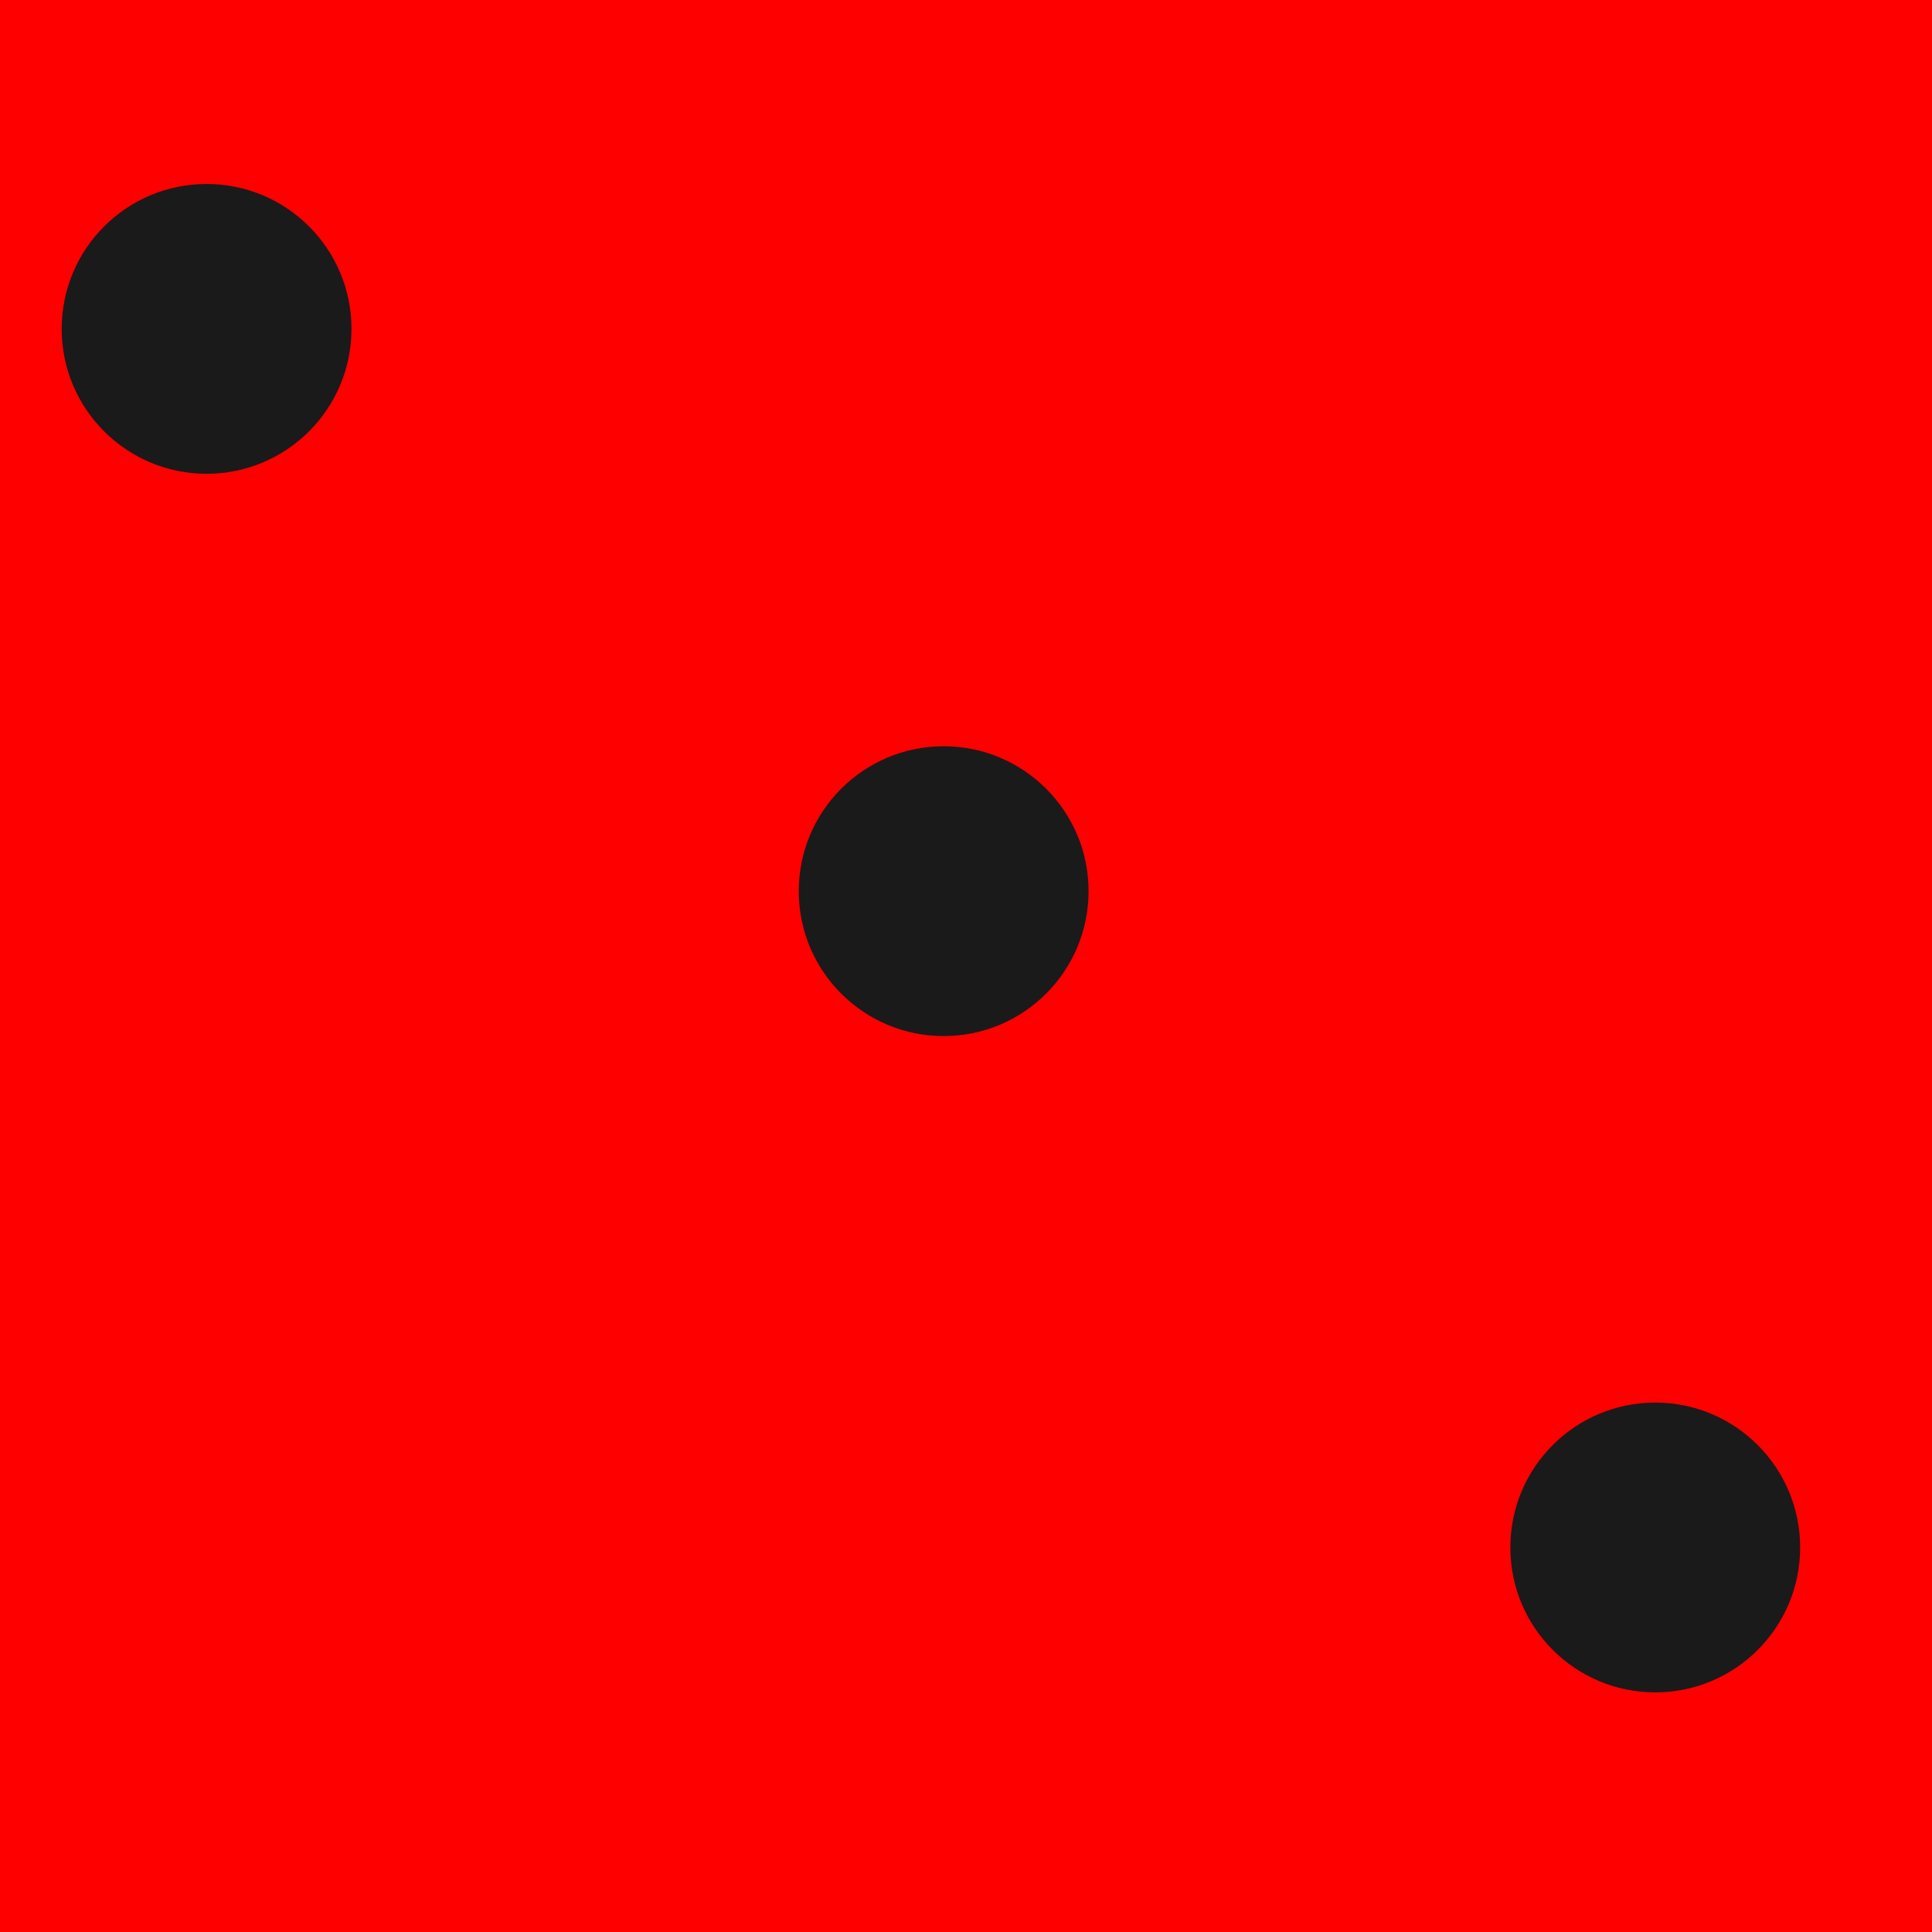
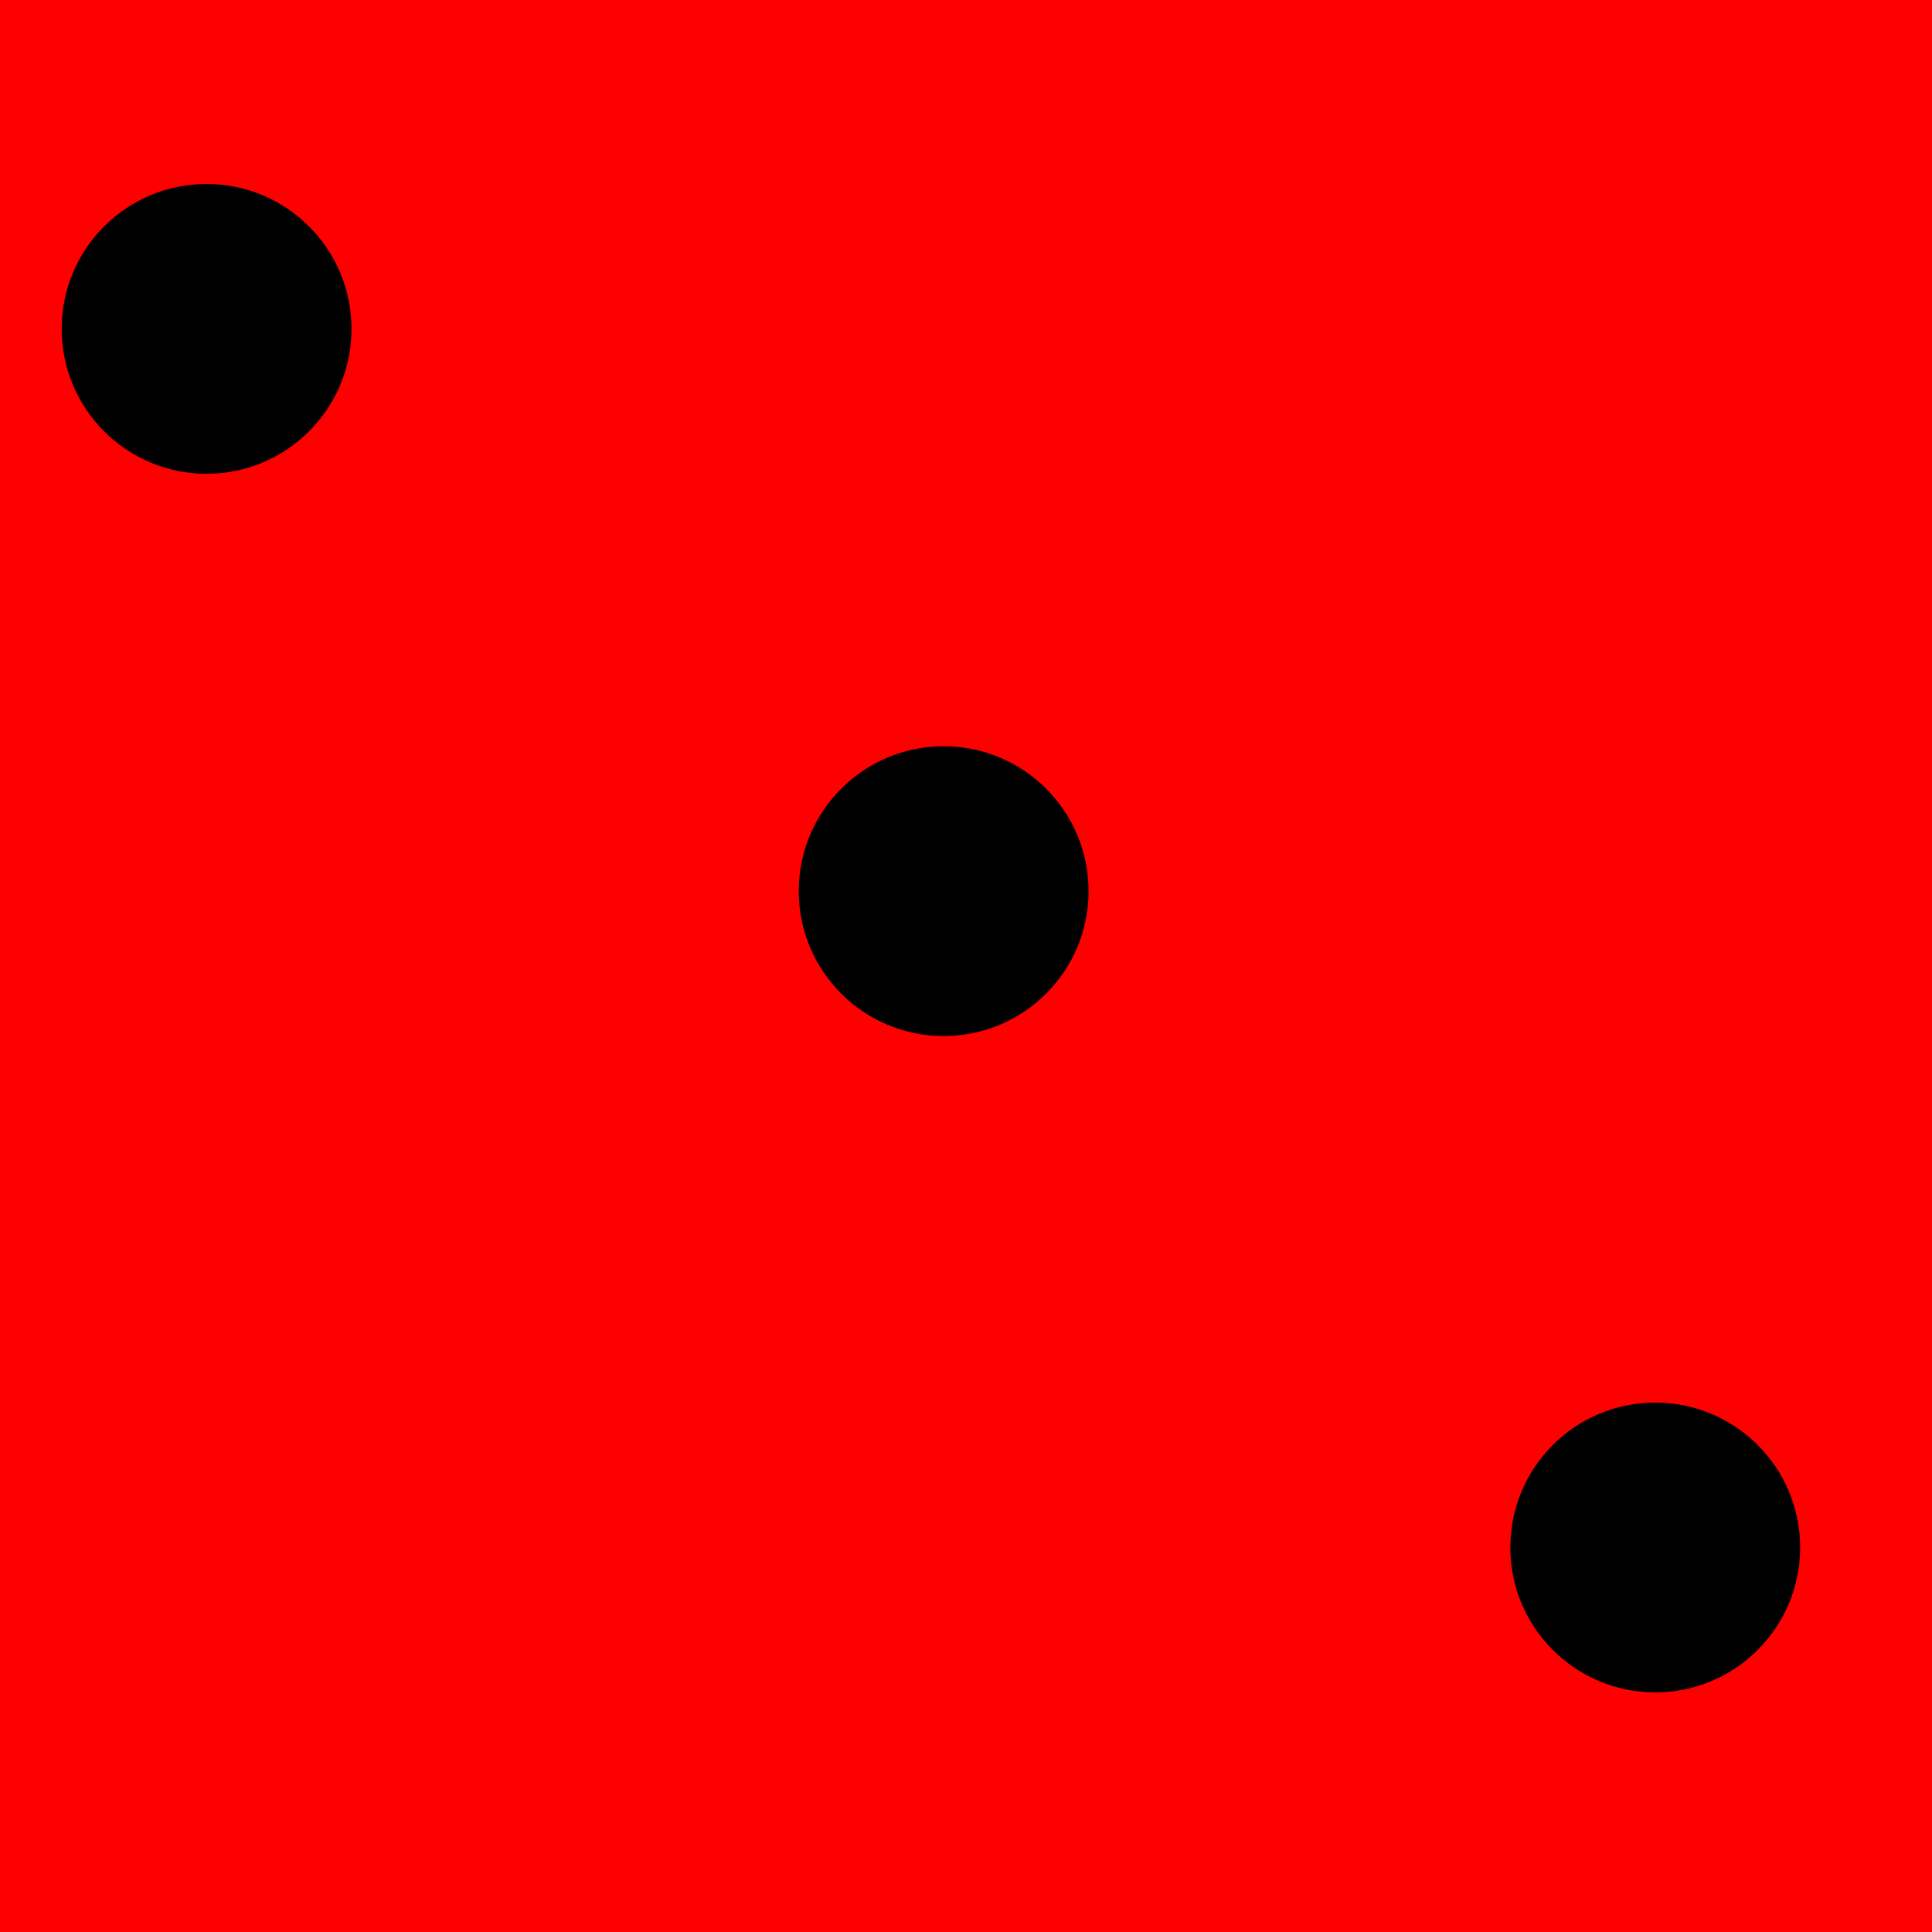
<svg xmlns="http://www.w3.org/2000/svg" width="40" height="40" viewBox="0 0 10.583 10.583" version="1.1" id="svg1">
  <defs id="defs1" />
  <g id="layer1" transform="translate(-141.2875,-128.3229)">
    <g id="g33" transform="matrix(0.2645833,0,0,0.2645833,126.7087,95.26612)">
      <rect style="fill:#ff0000;stroke-width:0.265" id="rect20" width="40" height="40" x="55.101" y="124.939" />
-       <circle style="fill:#1a1a1a;stroke-width:0.265" id="circle21" cx="59.378" cy="131.748" r="3" />
-       <circle style="fill:#1a1a1a;stroke-width:0.265" id="circle23" cx="74.638" cy="143.389" r="3" />
-       <circle style="fill:#1a1a1a;stroke-width:0.265" id="circle25" cx="89.37" cy="156.977" r="3" />
+       <circle style="fill:#000000;stroke-width:0.265" id="dot-1" cx="59.378" cy="131.748" r="3" />
+       <circle style="fill:#000000;stroke-width:0.265" id="dot-2" cx="74.638" cy="143.389" r="3" />
+       <circle style="fill:#000000;stroke-width:0.265" id="dot-3" cx="89.37" cy="156.977" r="3" />
    </g>
  </g>
</svg>
